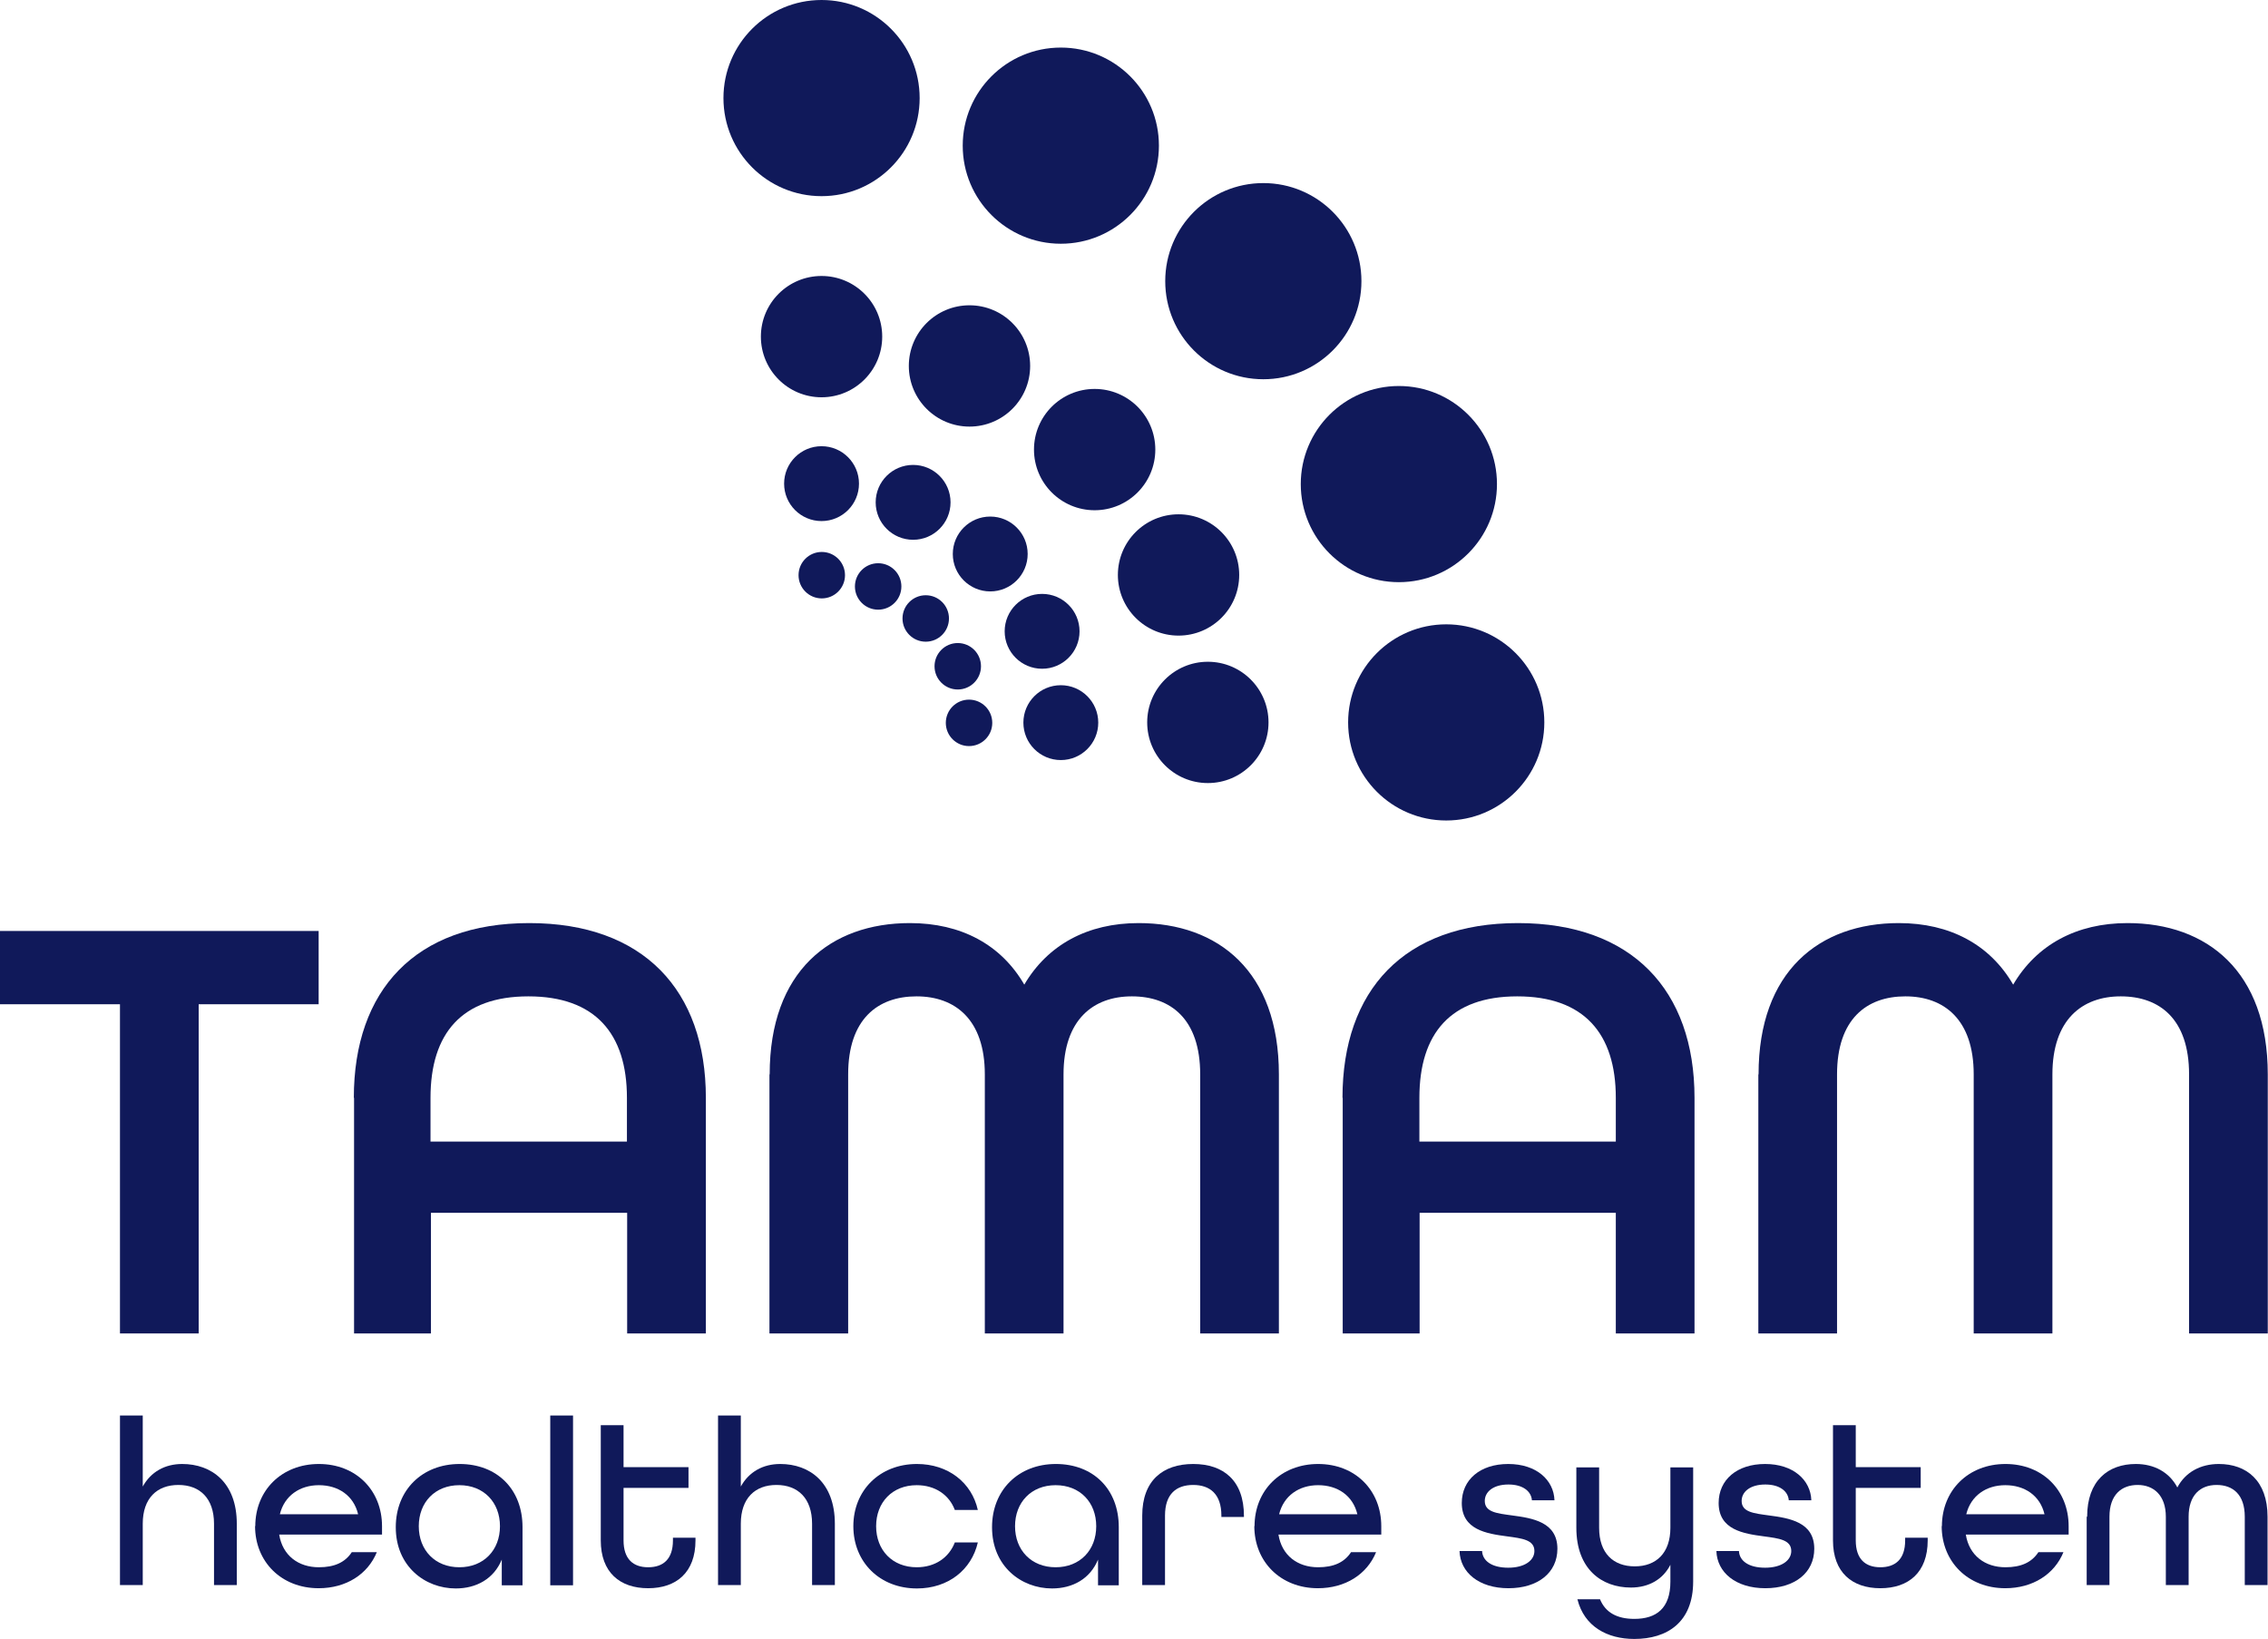
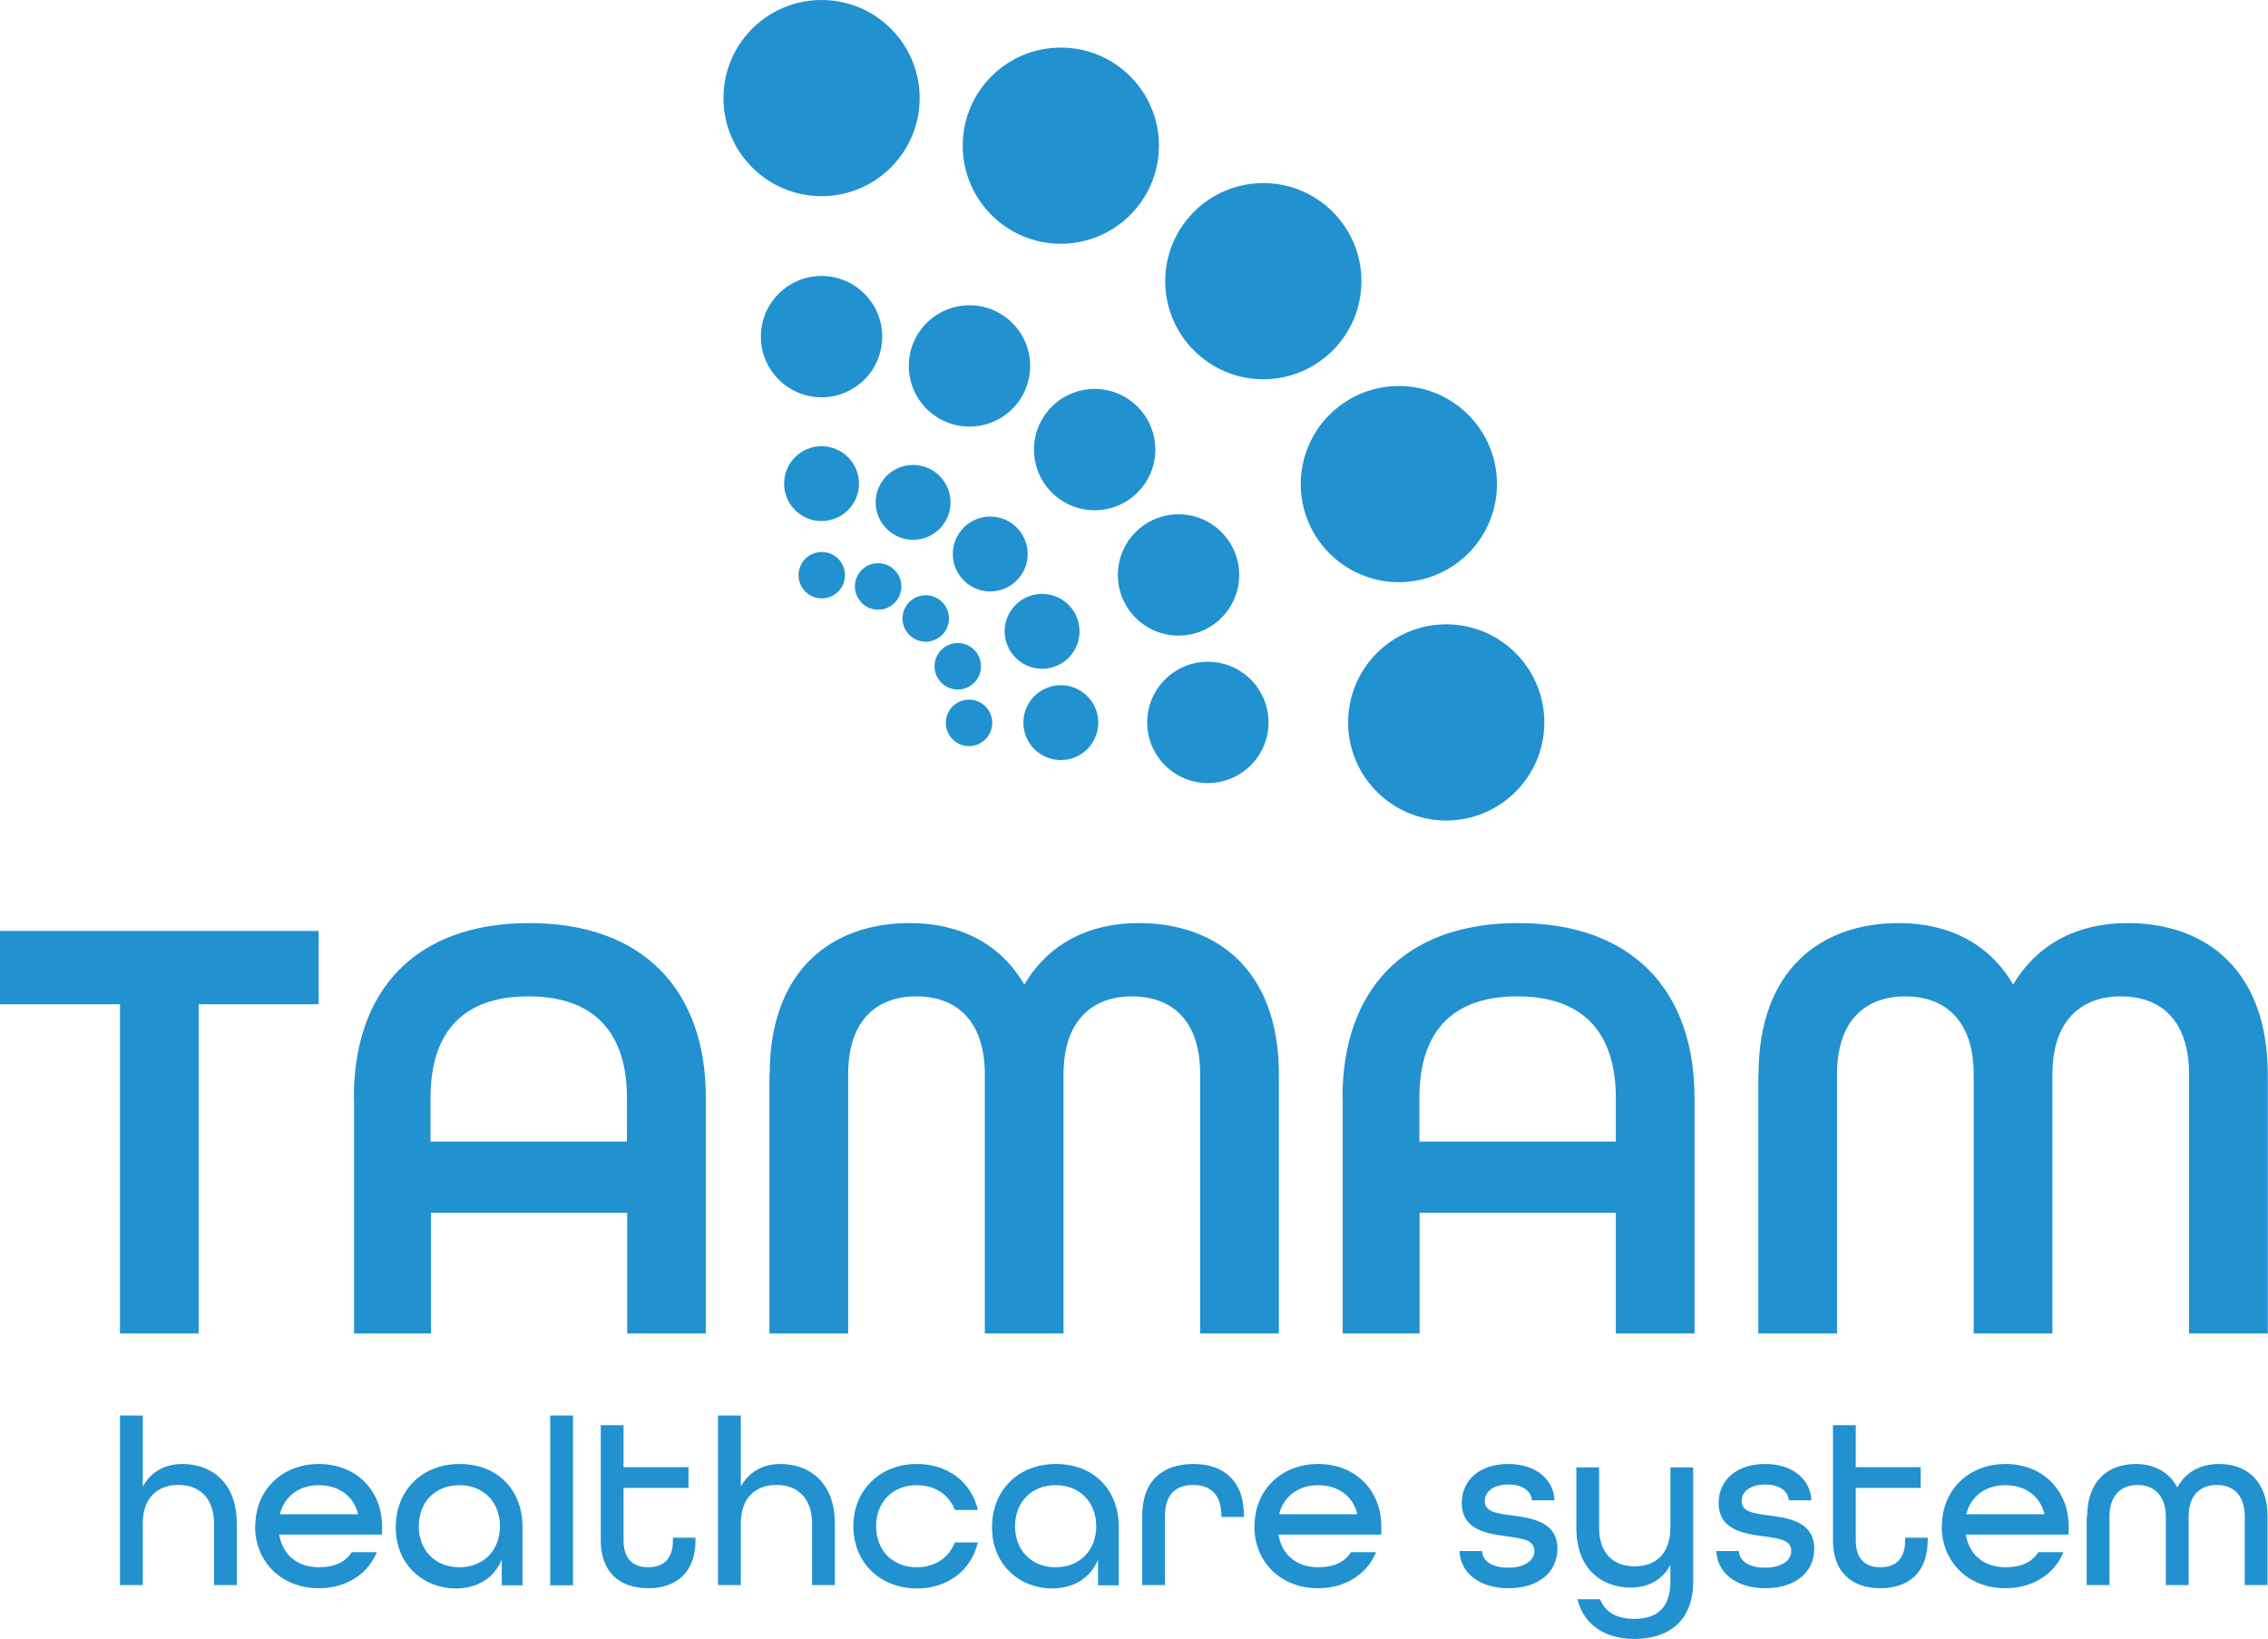
<svg xmlns="http://www.w3.org/2000/svg" id="Layer_1" data-name="Layer 1" viewBox="0 0 100.57 72.68">
  <defs>
    <style>
      .cls-1 {
-         fill: #10195A;
+         fill: #2191D0;
      }

      .cls-2 {
-         fill: #10195A;
+         fill: #2191D0;
      }
    </style>
  </defs>
  <g>
    <path class="cls-2" d="M5.32,44.54H0v-3.25h14.13v3.25h-5.32v14.6h-3.49v-14.6Z" />
    <path class="cls-2" d="M15.69,48.69c0-4.77,2.73-7.75,7.78-7.75s7.83,2.97,7.83,7.75v10.45h-3.49v-5.35h-8.7v5.35h-3.41v-10.45ZM27.8,50.63v-1.94c0-2.86-1.42-4.5-4.37-4.5s-4.34,1.64-4.34,4.5v1.94h8.7Z" />
    <path class="cls-2" d="M34.13,47.65c0-4.58,2.7-6.71,6.22-6.71,2.26,0,4.04.95,5.07,2.73,1.04-1.77,2.81-2.73,5.07-2.73,3.52,0,6.22,2.13,6.22,6.71v11.49h-3.49v-11.49c0-2.46-1.31-3.46-3.03-3.46s-3.03,1.04-3.03,3.46v11.49h-3.49v-11.49c0-2.43-1.31-3.46-3.03-3.46s-3.03,1.01-3.03,3.46v11.49h-3.49v-11.49Z" />
    <path class="cls-2" d="M59.53,48.69c0-4.77,2.73-7.75,7.78-7.75s7.83,2.97,7.83,7.75v10.45h-3.49v-5.35h-8.7v5.35h-3.41v-10.45ZM71.65,50.63v-1.94c0-2.86-1.42-4.5-4.37-4.5s-4.34,1.64-4.34,4.5v1.94h8.7Z" />
    <path class="cls-2" d="M77.98,47.65c0-4.58,2.7-6.71,6.22-6.71,2.26,0,4.04.95,5.07,2.73,1.04-1.77,2.81-2.73,5.07-2.73,3.52,0,6.22,2.13,6.22,6.71v11.49h-3.49v-11.49c0-2.46-1.31-3.46-3.03-3.46s-3.03,1.04-3.03,3.46v11.49h-3.49v-11.49c0-2.43-1.31-3.46-3.03-3.46s-3.03,1.01-3.03,3.46v11.49h-3.49v-11.49Z" />
  </g>
  <g>
    <path class="cls-2" d="M5.32,62.78h1.01v3.15c.36-.65.98-1,1.75-1,1.3,0,2.42.82,2.42,2.65v2.72h-1.01v-2.72c0-1.13-.63-1.72-1.58-1.72s-1.58.59-1.58,1.72v2.72h-1.01v-7.53Z" />
    <path class="cls-2" d="M11.32,67.69c0-1.59,1.17-2.76,2.82-2.76s2.8,1.17,2.8,2.76v.37h-4.56c.15.93.85,1.45,1.76,1.45.68,0,1.16-.21,1.46-.67h1.11c-.4.98-1.36,1.6-2.58,1.6-1.65,0-2.82-1.17-2.82-2.76ZM15.88,67.16c-.2-.84-.89-1.29-1.74-1.29s-1.53.47-1.73,1.29h3.47Z" />
    <path class="cls-2" d="M17.55,67.73c0-1.64,1.17-2.8,2.83-2.8s2.79,1.12,2.79,2.8v2.58h-.92v-1.14c-.35.85-1.12,1.28-2.04,1.28-1.37,0-2.66-.99-2.66-2.71ZM22.17,67.69c0-1.06-.72-1.82-1.8-1.82s-1.8.76-1.8,1.82.72,1.82,1.8,1.82,1.8-.76,1.8-1.82Z" />
    <path class="cls-2" d="M24.4,62.78h1.01v7.53h-1.01v-7.53Z" />
    <path class="cls-2" d="M26.64,68.32v-5.11h1.01v1.86h2.88v.92h-2.88v2.33c0,.83.43,1.19,1.09,1.19s1.1-.35,1.1-1.19v-.12h1v.12c0,1.42-.85,2.12-2.1,2.12s-2.1-.7-2.1-2.12Z" />
    <path class="cls-2" d="M31.84,62.78h1.01v3.15c.36-.65.98-1,1.75-1,1.3,0,2.42.82,2.42,2.65v2.72h-1.01v-2.72c0-1.13-.63-1.72-1.58-1.72s-1.58.59-1.58,1.72v2.72h-1.01v-7.53Z" />
    <path class="cls-2" d="M37.84,67.69c0-1.59,1.17-2.76,2.82-2.76,1.39,0,2.43.83,2.7,2.04h-1.02c-.25-.67-.87-1.1-1.69-1.1-1.08,0-1.8.76-1.8,1.82s.72,1.82,1.8,1.82c.82,0,1.43-.43,1.69-1.1h1.02c-.28,1.21-1.31,2.04-2.7,2.04-1.65,0-2.82-1.17-2.82-2.76Z" />
    <path class="cls-2" d="M43.99,67.73c0-1.64,1.17-2.8,2.83-2.8s2.79,1.12,2.79,2.8v2.58h-.92v-1.14c-.35.85-1.12,1.28-2.04,1.28-1.37,0-2.66-.99-2.66-2.71ZM48.61,67.69c0-1.06-.72-1.82-1.8-1.82s-1.8.76-1.8,1.82.72,1.82,1.8,1.82,1.8-.76,1.8-1.82Z" />
    <path class="cls-2" d="M50.65,67.22c0-1.55.91-2.29,2.26-2.29s2.25.74,2.25,2.3v.05h-1v-.06c0-.96-.51-1.36-1.25-1.36s-1.25.39-1.25,1.36v3.08h-1.01v-3.08Z" />
    <path class="cls-2" d="M55.63,67.69c0-1.59,1.17-2.76,2.82-2.76s2.8,1.17,2.8,2.76v.37h-4.56c.15.93.85,1.45,1.76,1.45.68,0,1.16-.21,1.46-.67h1.11c-.4.98-1.36,1.6-2.58,1.6-1.65,0-2.82-1.17-2.82-2.76ZM60.19,67.16c-.2-.84-.89-1.29-1.74-1.29s-1.53.47-1.73,1.29h3.47Z" />
    <path class="cls-2" d="M64.7,68.79h1.02c.02.43.42.74,1.16.74s1.16-.33,1.16-.74c0-.5-.55-.56-1.21-.65-.91-.12-2.01-.29-2.01-1.48,0-1.03.81-1.73,2.06-1.73s2.02.71,2.05,1.61h-1c-.03-.4-.4-.7-1.04-.7-.67,0-1.05.32-1.05.73,0,.5.55.55,1.2.64.91.12,2.02.29,2.02,1.48,0,1.06-.86,1.75-2.17,1.75s-2.14-.7-2.17-1.65Z" />
    <path class="cls-2" d="M69.94,70.93h1.01c.24.59.76.87,1.52.87.98,0,1.6-.47,1.6-1.65v-.75c-.33.65-.96,1.01-1.75,1.01-1.3,0-2.42-.82-2.42-2.65v-2.68h1.01v2.68c0,1.13.63,1.71,1.58,1.71s1.58-.59,1.58-1.71v-2.68h1.01v5.06c0,1.82-1.16,2.55-2.61,2.55-1.21,0-2.22-.56-2.52-1.75Z" />
    <path class="cls-2" d="M76.09,68.79h1.02c.02.43.42.74,1.16.74s1.16-.33,1.16-.74c0-.5-.55-.56-1.21-.65-.91-.12-2.01-.29-2.01-1.48,0-1.03.81-1.73,2.06-1.73s2.02.71,2.05,1.61h-1c-.03-.4-.4-.7-1.04-.7-.67,0-1.05.32-1.05.73,0,.5.55.55,1.2.64.91.12,2.02.29,2.02,1.48,0,1.06-.86,1.75-2.17,1.75s-2.14-.7-2.17-1.65Z" />
    <path class="cls-2" d="M81.28,68.32v-5.11h1.01v1.86h2.88v.92h-2.88v2.33c0,.83.43,1.19,1.09,1.19s1.1-.35,1.1-1.19v-.12h1v.12c0,1.42-.85,2.12-2.1,2.12s-2.1-.7-2.1-2.12Z" />
    <path class="cls-2" d="M86.11,67.69c0-1.59,1.17-2.76,2.82-2.76s2.8,1.17,2.8,2.76v.37h-4.56c.15.93.85,1.45,1.76,1.45.68,0,1.16-.21,1.46-.67h1.11c-.4.98-1.36,1.6-2.58,1.6-1.65,0-2.82-1.17-2.82-2.76ZM90.66,67.16c-.2-.84-.89-1.29-1.74-1.29s-1.53.47-1.73,1.29h3.47Z" />
    <path class="cls-2" d="M92.55,67.27c0-1.6.93-2.34,2.16-2.34.81,0,1.48.36,1.84,1.04.36-.68,1.03-1.04,1.84-1.04,1.23,0,2.16.74,2.16,2.34v3.03h-1.01v-3.03c0-.98-.52-1.41-1.25-1.41s-1.24.46-1.24,1.41v3.03h-1.01v-3.03c0-.95-.54-1.41-1.25-1.41s-1.25.43-1.25,1.41v3.03h-1.01v-3.03Z" />
  </g>
  <g>
    <circle class="cls-1" cx="36.44" cy="25.51" r="1.03" />
    <circle class="cls-1" cx="36.43" cy="21.45" r="1.66" />
    <circle class="cls-1" cx="36.43" cy="14.93" r="2.69" />
    <circle class="cls-1" cx="36.43" cy="4.35" r="4.35" />
    <circle class="cls-1" cx="47.04" cy="6.46" r="4.35" />
    <circle class="cls-1" cx="56.02" cy="12.47" r="4.35" />
    <circle class="cls-1" cx="62.03" cy="21.47" r="4.35" />
    <circle class="cls-1" cx="64.13" cy="32.04" r="4.35" />
    <circle class="cls-1" cx="42.99" cy="16.23" r="2.69" />
    <circle class="cls-1" cx="48.54" cy="19.94" r="2.69" />
    <circle class="cls-1" cx="52.26" cy="25.5" r="2.69" />
    <circle class="cls-1" cx="53.56" cy="32.04" r="2.69" />
    <circle class="cls-1" cx="40.49" cy="22.28" r="1.66" />
    <circle class="cls-1" cx="43.91" cy="24.57" r="1.66" />
    <circle class="cls-1" cx="46.21" cy="28" r="1.66" />
    <circle class="cls-1" cx="47.04" cy="32.05" r="1.66" />
    <circle class="cls-1" cx="38.94" cy="26.01" r="1.03" />
    <circle class="cls-1" cx="41.05" cy="27.43" r="1.03" />
    <circle class="cls-1" cx="42.47" cy="29.55" r="1.03" />
    <circle class="cls-1" cx="42.97" cy="32.06" r="1.03" />
  </g>
</svg>
